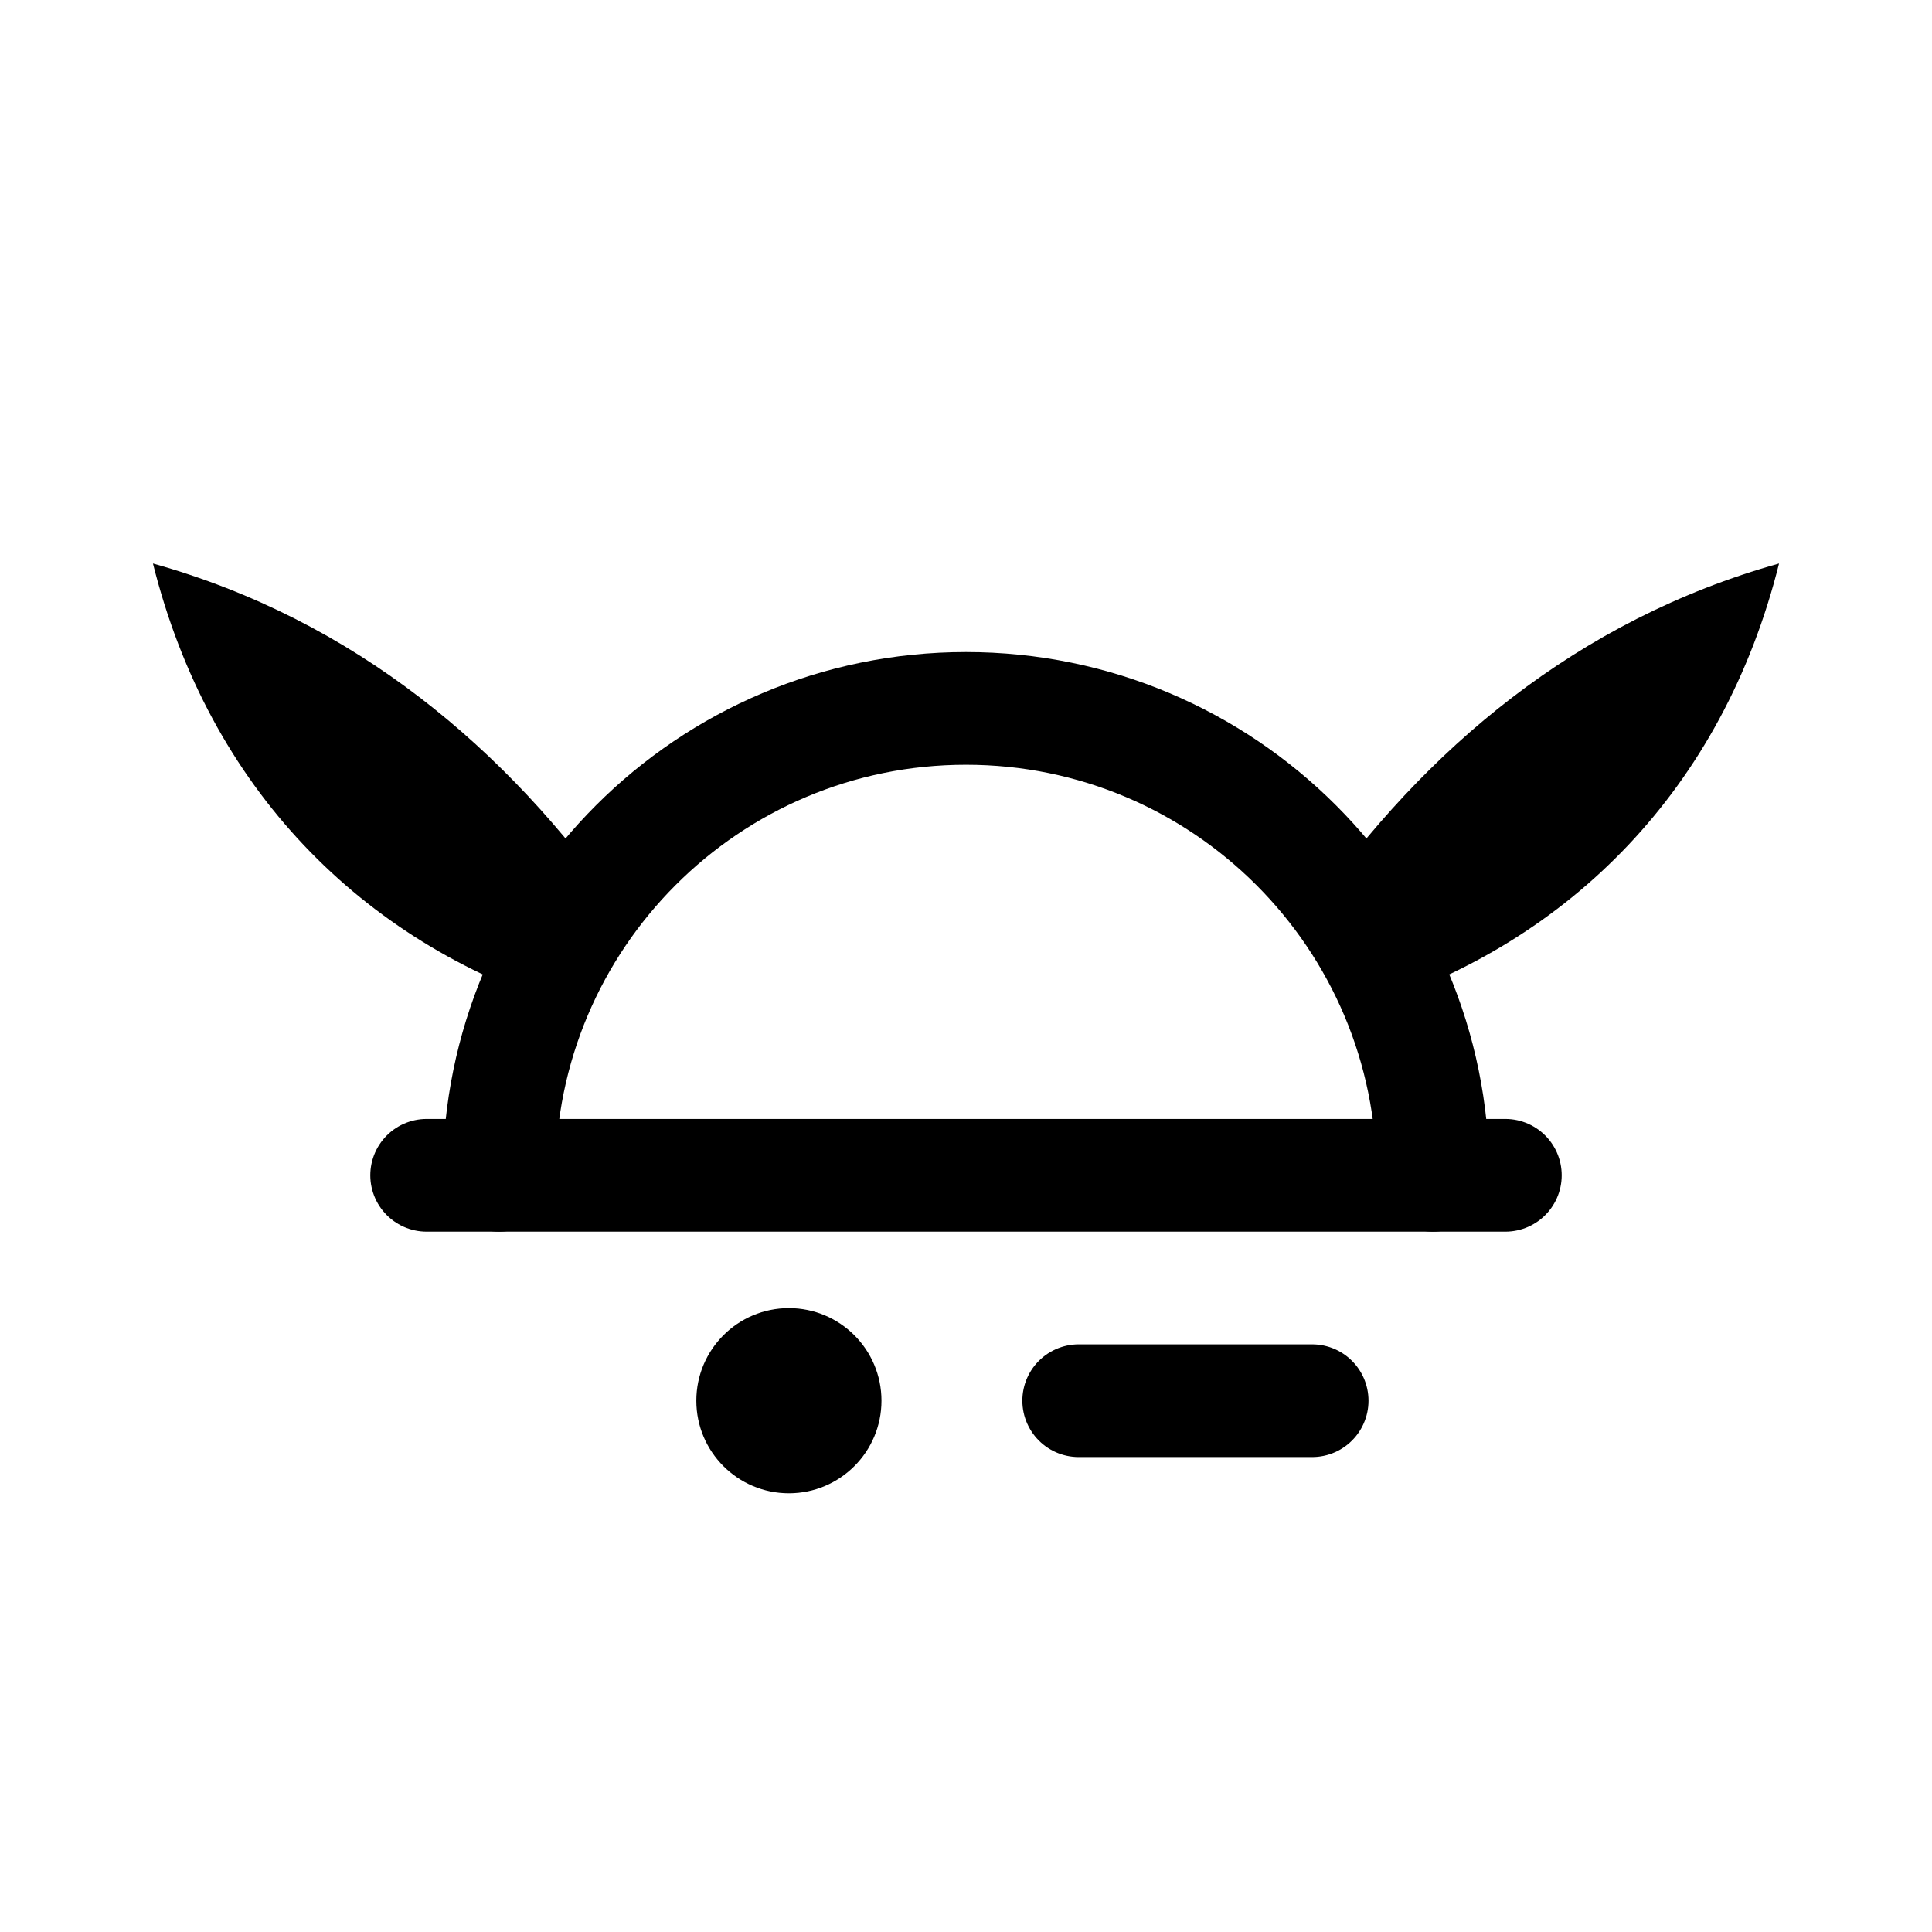
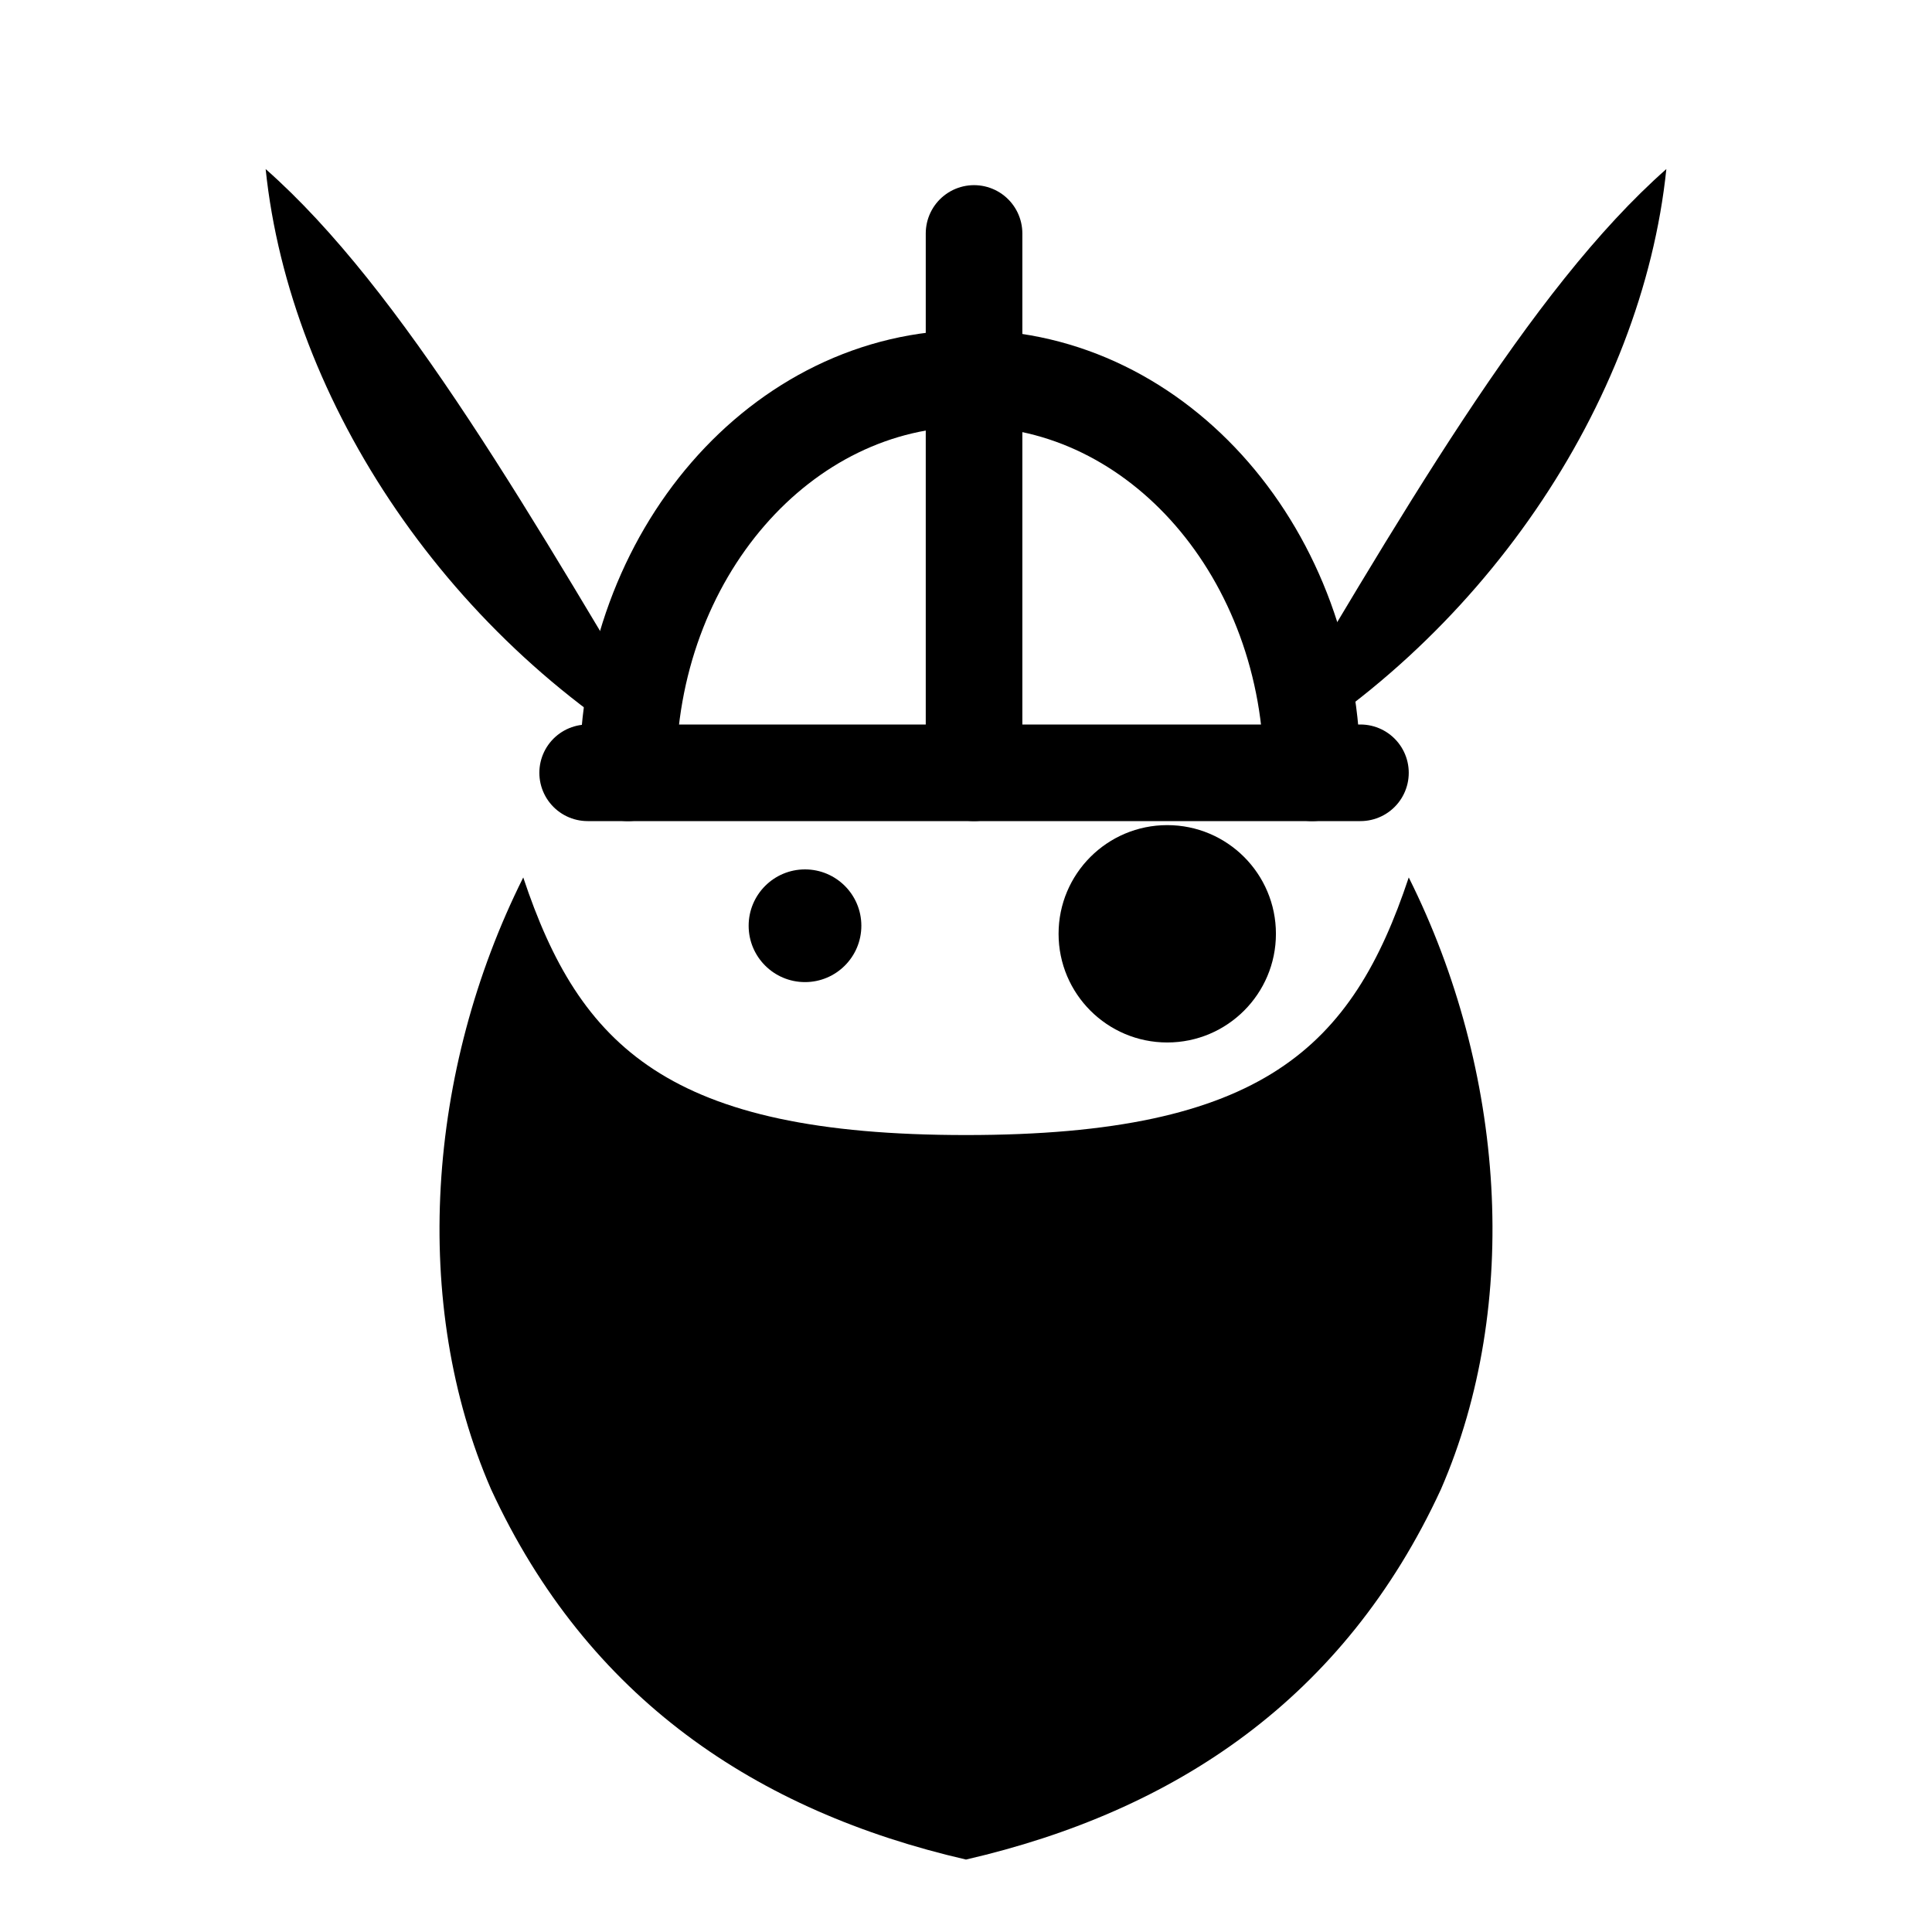
<svg xmlns="http://www.w3.org/2000/svg" viewBox="0 0 24 24" width="24" height="24">
  <g fill="currentColor">
-     <path d="M7.0 12.5C4.5 11.7 2.6 9.8 1.9 7.0c2.5.7 4.4 2.3 5.8 4.3z" />
-     <path d="M17.0 12.5c2.5-.8 4.4-2.7 5.1-5.5-2.5.7-4.4 2.3-5.8 4.3z" />
-     <circle cx="9.8" cy="17.4" r="1.15" />
+     <path d="M3.3 2.1c.3 2.9 2.3 5.9 5.2 7.5-1.9-3.2-3.5-6-5.2-7.5z" />
+     <path d="M20.7 2.1c-.3 2.9-2.3 5.9-5.2 7.5 1.9-3.2 3.5-6 5.2-7.5z" />
+     <path d="M6.5 10.9c-1.2 2.4-1.4 5.3-.4 7.6 1.2 2.6 3.3 4 5.9 4.6 2.6-.6 4.7-2 5.9-4.6 1-2.3.8-5.2-.4-7.6-.7 2.1-1.8 3.2-5.5 3.2s-4.8-1.1-5.5-3.2z" />
+     <circle cx="14.5" cy="11.6" r="1.35" />
+     <circle cx="10.0" cy="11.5" r="0.7" />
  </g>
-   <g fill="none" stroke="currentColor" stroke-width="1.4" stroke-linecap="round" stroke-linejoin="round">
-     <path d="M6.2 14.6a5.8 5.8 0 0 1 11.6 0" />
-     <path d="M5.3 14.6h13.4" />
-     <path d="M13.4 17.4h2.9" />
+   <g fill="none" stroke="currentColor" stroke-width="1.2" stroke-linecap="round" stroke-linejoin="round">
+     <path d="M7.8 9.6a4.25 4.9 0 0 1 8.5 0" />
+     <path d="M7.3 9.6h9.6" />
+     <path d="M12.1 2.9v6.7" />
  </g>
</svg>
